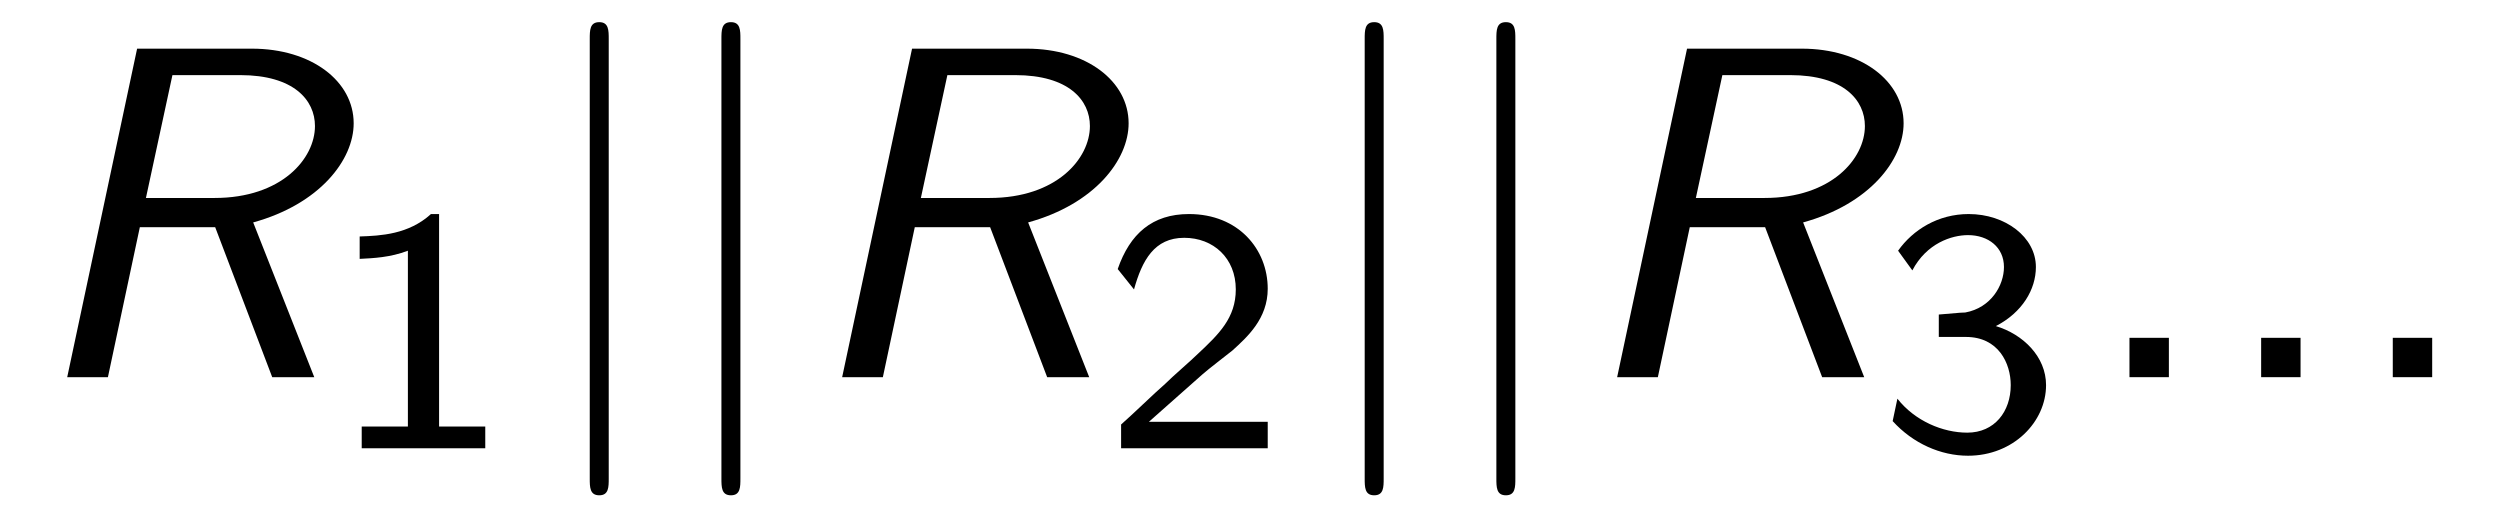
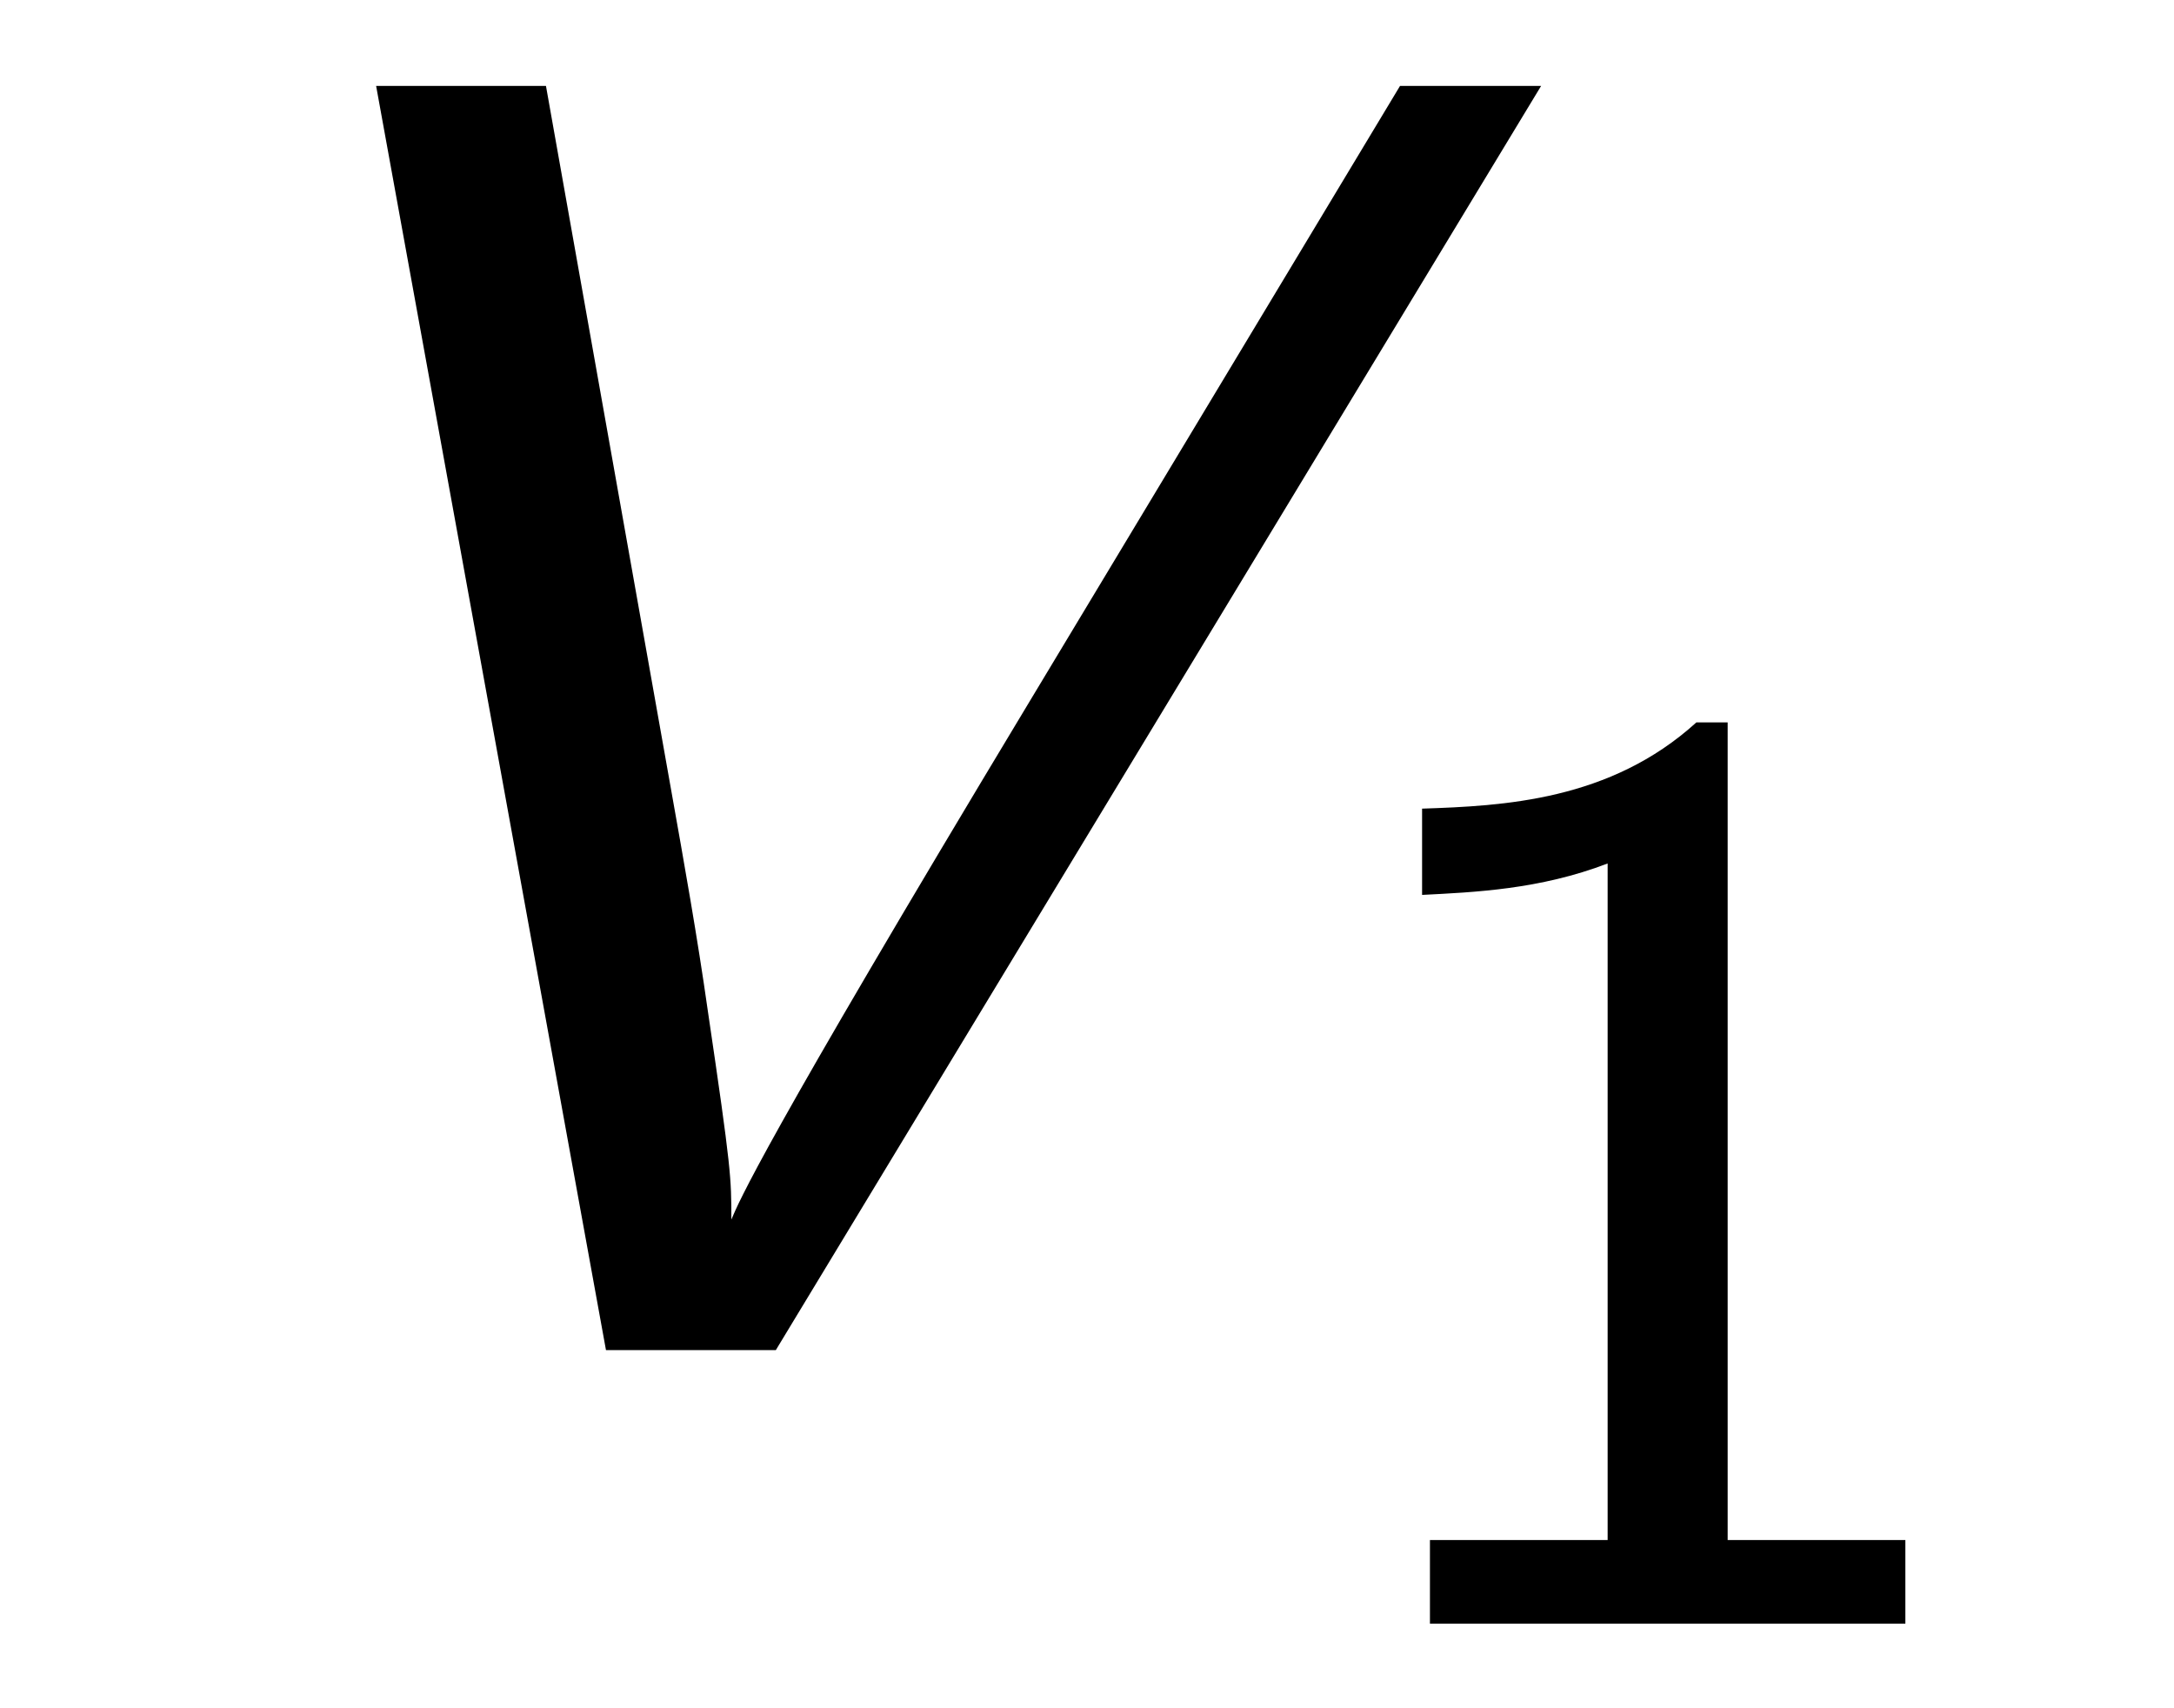
- <svg xmlns="http://www.w3.org/2000/svg" xmlns:xlink="http://www.w3.org/1999/xlink" viewBox="0 0 57.546 11.909">
+ <svg xmlns="http://www.w3.org/2000/svg" xmlns:xlink="http://www.w3.org/1999/xlink" viewBox="0 0 13.005 10.212">
  <defs>
    <g>
      <g id="glyph-0-0">
-         <path d="M 5.328 -3.562 C 6.859 -3.984 7.641 -5 7.641 -5.844 C 7.641 -6.812 6.672 -7.562 5.297 -7.562 L 2.656 -7.562 L 1.047 0 L 1.984 0 L 2.719 -3.453 L 4.453 -3.453 L 5.766 0 L 6.734 0 Z M 3.469 -6.953 L 5.031 -6.953 C 6.266 -6.953 6.75 -6.375 6.75 -5.781 C 6.75 -5.031 5.984 -4.125 4.438 -4.125 L 2.859 -4.125 Z M 3.469 -6.953 " />
+         <path d="M 8.719 -7.562 L 7.875 -7.562 L 5.656 -3.875 C 4.047 -1.203 3.922 -0.891 3.875 -0.781 C 3.875 -1.031 3.875 -1.078 3.734 -2.031 C 3.672 -2.469 3.594 -2.906 3.516 -3.344 L 2.766 -7.562 L 1.75 -7.562 L 3.125 0 L 4.141 0 Z M 8.719 -7.562 " />
      </g>
      <g id="glyph-1-0">
        <path d="M 2.562 -5.391 L 2.375 -5.391 C 1.859 -4.922 1.219 -4.891 0.734 -4.875 L 0.734 -4.359 C 1.047 -4.375 1.438 -4.391 1.844 -4.547 L 1.844 -0.5 L 0.781 -0.5 L 0.781 0 L 3.625 0 L 3.625 -0.5 L 2.562 -0.5 Z M 2.562 -5.391 " />
      </g>
-       <g id="glyph-1-1">
-         <path d="M 2.25 -0.609 C 2.156 -0.609 2.062 -0.609 1.969 -0.609 L 1.062 -0.609 L 2.297 -1.703 C 2.438 -1.828 2.828 -2.125 2.984 -2.25 C 3.328 -2.562 3.797 -2.984 3.797 -3.672 C 3.797 -4.578 3.125 -5.391 1.984 -5.391 C 1.141 -5.391 0.625 -4.938 0.344 -4.125 L 0.719 -3.656 C 0.906 -4.328 1.188 -4.844 1.875 -4.844 C 2.547 -4.844 3.062 -4.375 3.062 -3.656 C 3.062 -3 2.672 -2.625 2.188 -2.172 C 2.031 -2.016 1.609 -1.656 1.438 -1.484 C 1.203 -1.281 0.656 -0.75 0.422 -0.547 L 0.422 0 L 3.797 0 L 3.797 -0.609 Z M 2.25 -0.609 " />
-       </g>
-       <g id="glyph-1-2">
-         <path d="M 0.797 -4.094 C 1.125 -4.719 1.703 -4.906 2.078 -4.906 C 2.547 -4.906 2.906 -4.625 2.906 -4.172 C 2.906 -3.75 2.609 -3.234 2.016 -3.125 C 1.969 -3.125 1.938 -3.125 1.406 -3.078 L 1.406 -2.562 L 2.031 -2.562 C 2.781 -2.562 3.062 -1.953 3.062 -1.453 C 3.062 -0.844 2.688 -0.359 2.062 -0.359 C 1.5 -0.359 0.859 -0.625 0.453 -1.141 L 0.344 -0.625 C 0.812 -0.109 1.453 0.172 2.078 0.172 C 3.125 0.172 3.875 -0.609 3.875 -1.453 C 3.875 -2.109 3.344 -2.625 2.719 -2.812 C 3.328 -3.125 3.641 -3.656 3.641 -4.172 C 3.641 -4.859 2.938 -5.391 2.094 -5.391 C 1.391 -5.391 0.812 -5.031 0.469 -4.547 Z M 0.797 -4.094 " />
-       </g>
-       <g id="glyph-2-0">
-         <path d="M 1.734 -7.781 C 1.734 -7.984 1.734 -8.172 1.516 -8.172 C 1.297 -8.172 1.297 -7.984 1.297 -7.781 L 1.297 2.328 C 1.297 2.531 1.297 2.719 1.516 2.719 C 1.734 2.719 1.734 2.531 1.734 2.328 Z M 1.734 -7.781 " />
-       </g>
-       <g id="glyph-3-0">
-         <path d="M 1.969 -0.906 L 1.062 -0.906 L 1.062 0 L 1.969 0 Z M 1.969 -0.906 " />
-       </g>
    </g>
-     <clipPath id="clip-0">
-       <path clip-rule="nonzero" d="M 13 0 L 18 0 L 18 11.91 L 13 11.91 Z M 13 0 " />
-     </clipPath>
-     <clipPath id="clip-1">
-       <path clip-rule="nonzero" d="M 31 0 L 35 0 L 35 11.91 L 31 11.91 Z M 31 0 " />
-     </clipPath>
  </defs>
  <g fill="rgb(0%, 0%, 0%)" fill-opacity="1">
-     <use xlink:href="#glyph-0-0" x="0.5" y="8.682" />
+     <use xlink:href="#glyph-0-0" x="0.5" y="8.076" />
  </g>
  <g fill="rgb(0%, 0%, 0%)" fill-opacity="1">
-     <use xlink:href="#glyph-1-0" x="7.545" y="10.318" />
-   </g>
-   <g clip-path="url(#clip-0)">
-     <g fill="rgb(0%, 0%, 0%)" fill-opacity="1">
-       <use xlink:href="#glyph-2-0" x="12.278" y="8.682" />
-       <use xlink:href="#glyph-2-0" x="15.309" y="8.682" />
-     </g>
-   </g>
-   <g fill="rgb(0%, 0%, 0%)" fill-opacity="1">
-     <use xlink:href="#glyph-0-0" x="18.338" y="8.682" />
-   </g>
-   <g fill="rgb(0%, 0%, 0%)" fill-opacity="1">
-     <use xlink:href="#glyph-1-1" x="25.384" y="10.318" />
-   </g>
-   <g clip-path="url(#clip-1)">
-     <g fill="rgb(0%, 0%, 0%)" fill-opacity="1">
-       <use xlink:href="#glyph-2-0" x="30.116" y="8.682" />
-       <use xlink:href="#glyph-2-0" x="33.147" y="8.682" />
-     </g>
-   </g>
-   <g fill="rgb(0%, 0%, 0%)" fill-opacity="1">
-     <use xlink:href="#glyph-0-0" x="36.177" y="8.682" />
-   </g>
-   <g fill="rgb(0%, 0%, 0%)" fill-opacity="1">
-     <use xlink:href="#glyph-1-2" x="43.222" y="10.318" />
-   </g>
-   <g fill="rgb(0%, 0%, 0%)" fill-opacity="1">
-     <use xlink:href="#glyph-3-0" x="47.955" y="8.682" />
-     <use xlink:href="#glyph-3-0" x="50.986" y="8.682" />
-     <use xlink:href="#glyph-3-0" x="54.016" y="8.682" />
+     <use xlink:href="#glyph-1-0" x="7.773" y="9.712" />
  </g>
</svg>
